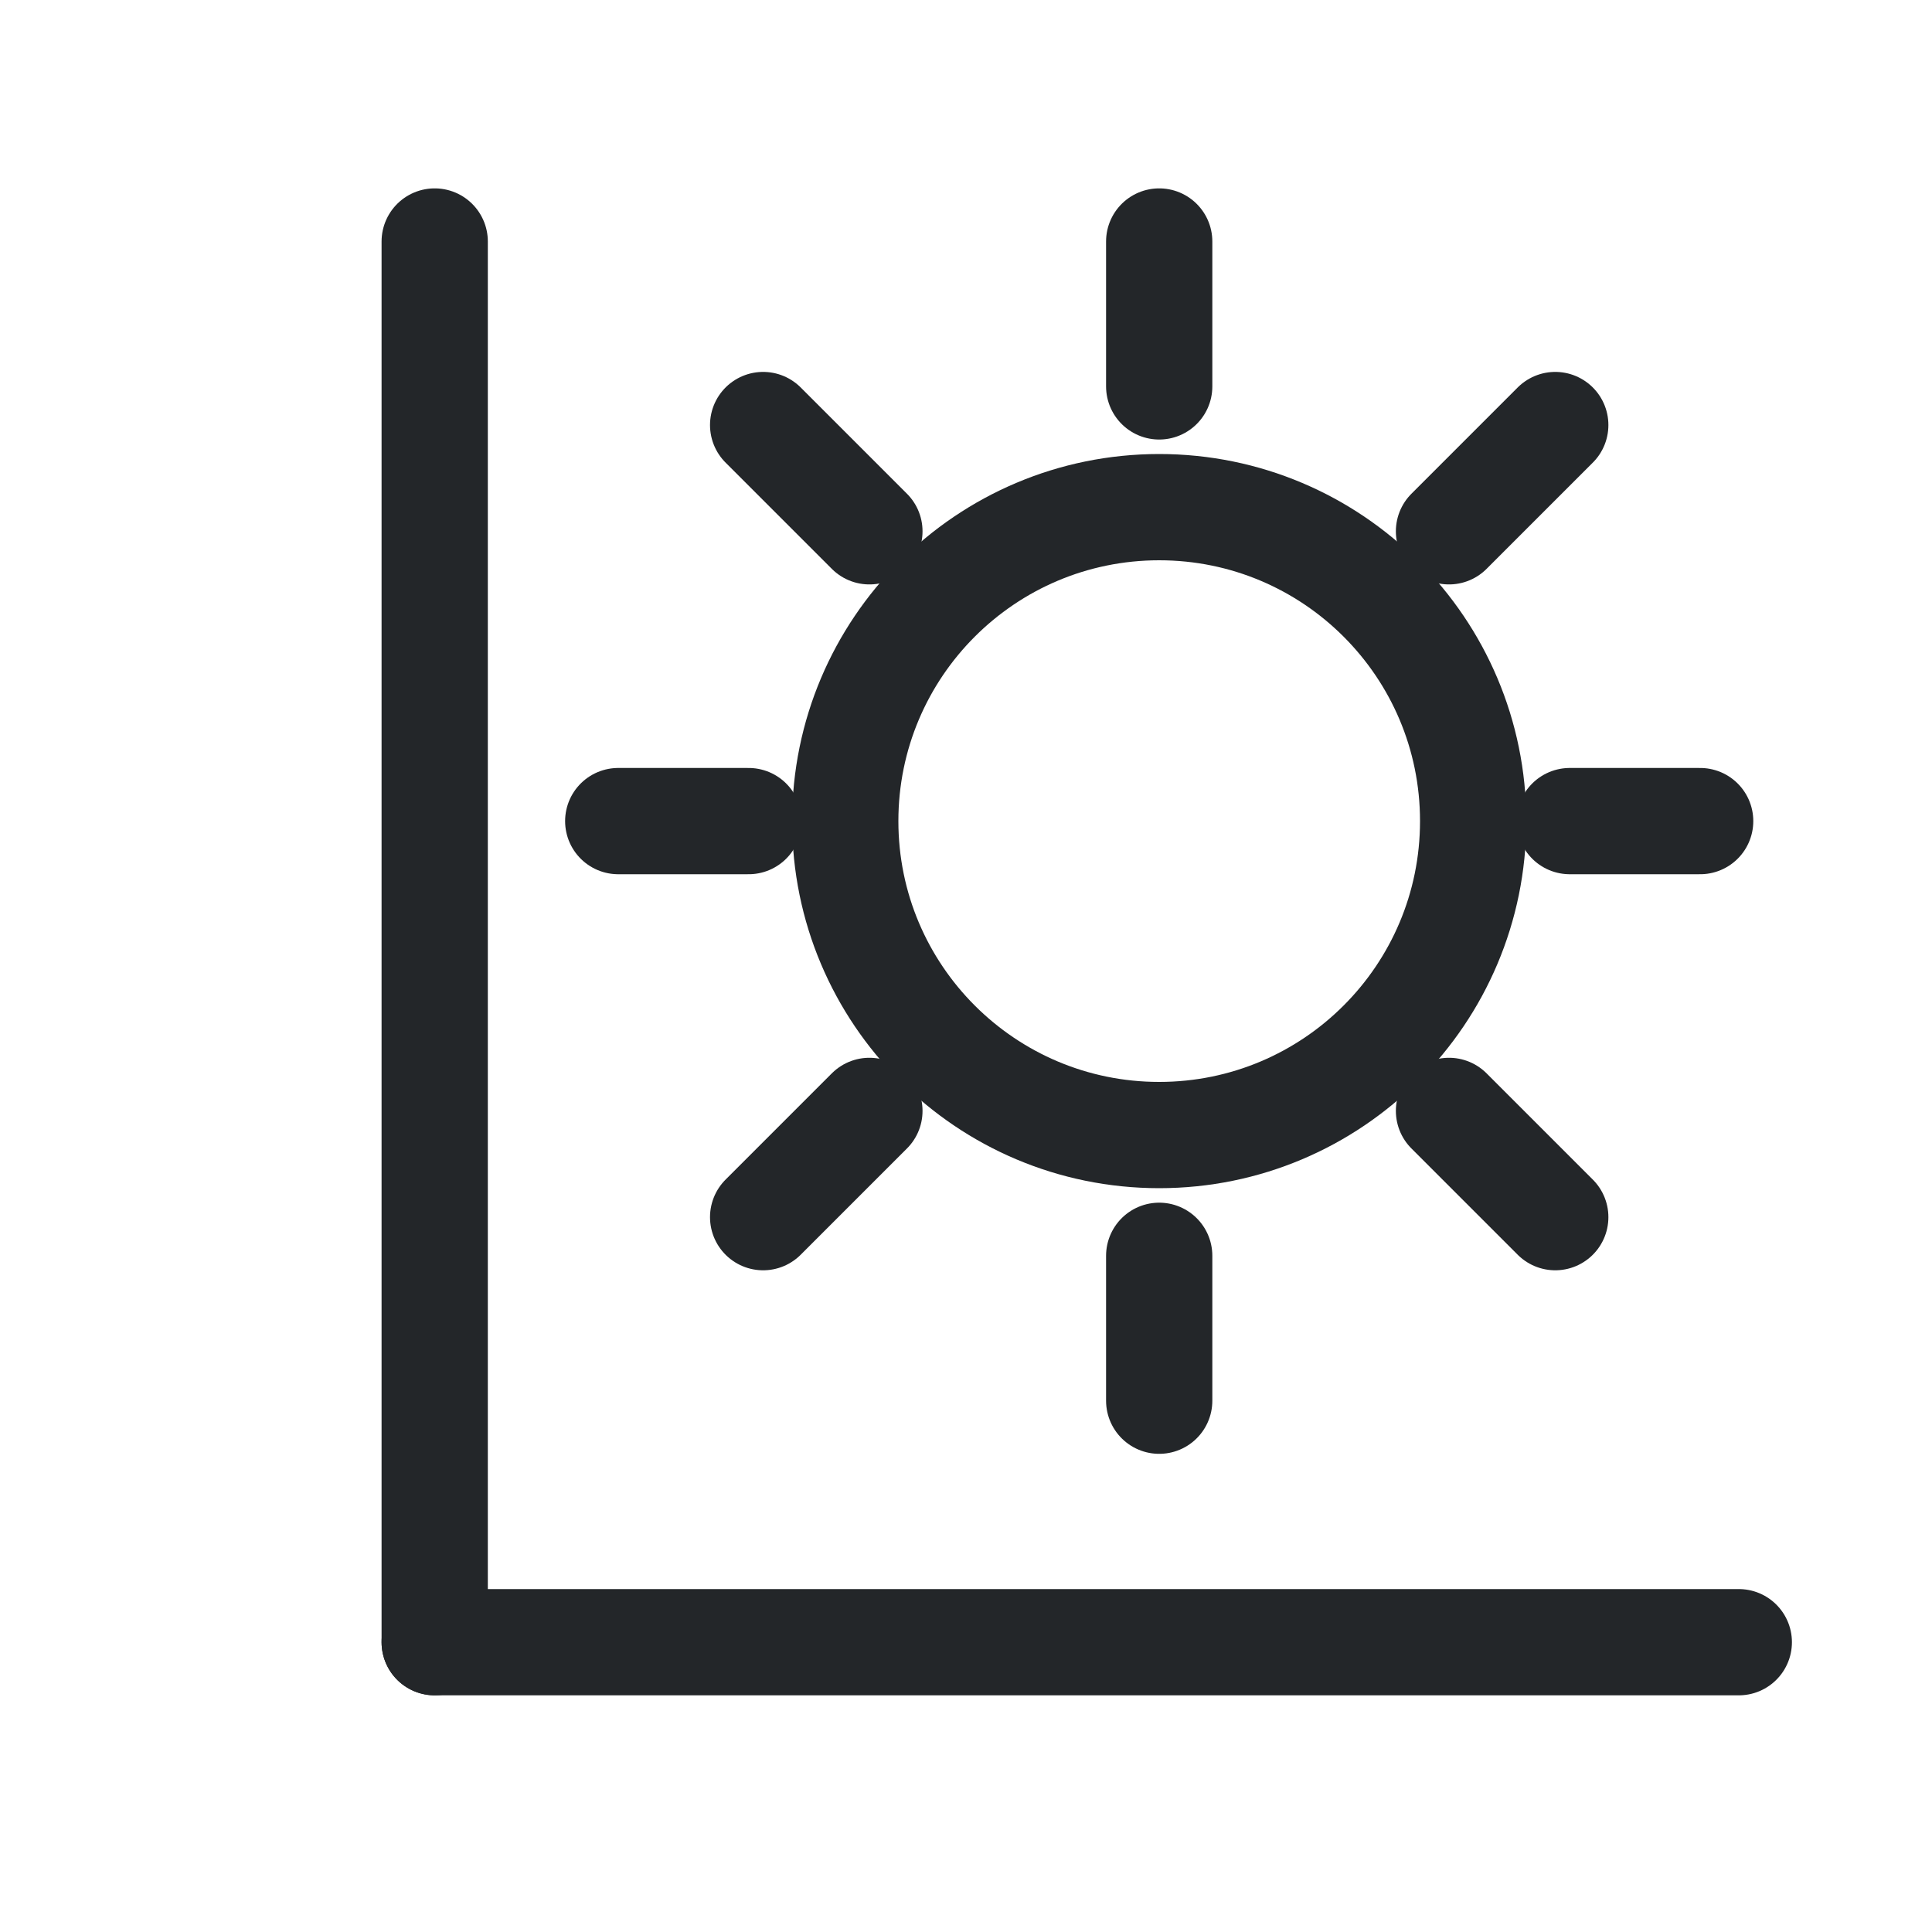
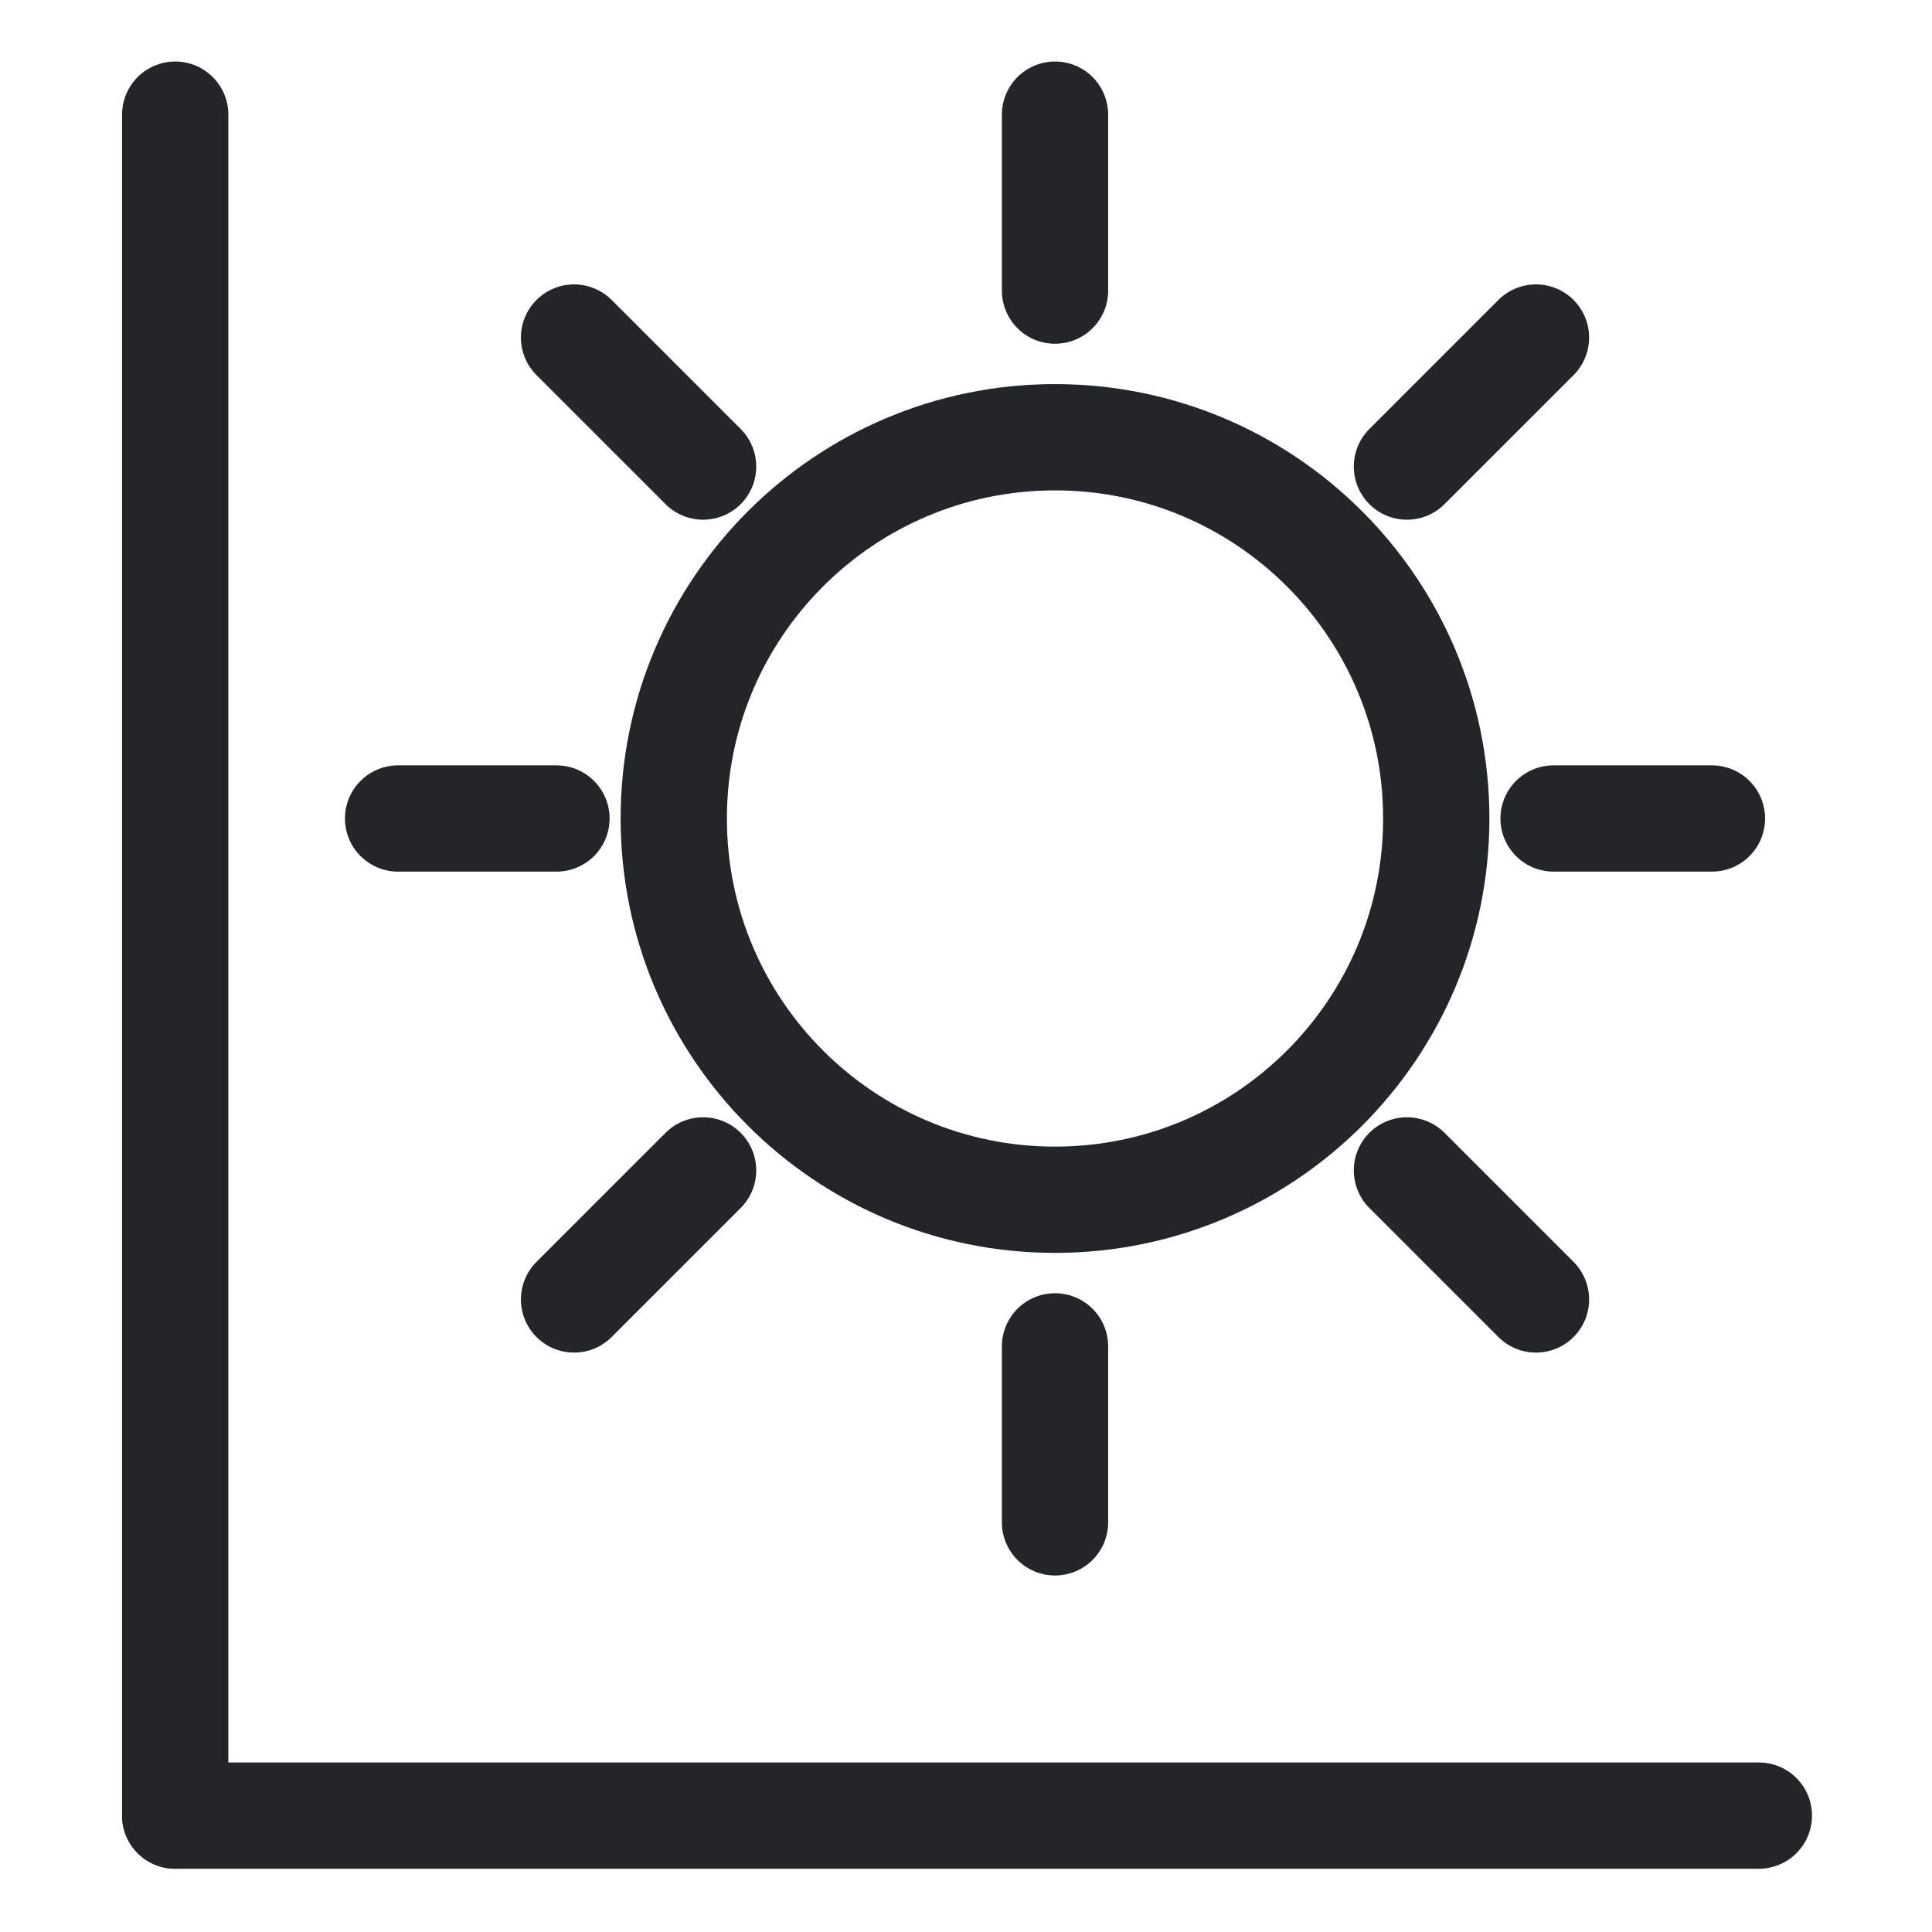
<svg xmlns="http://www.w3.org/2000/svg" width="22" height="22" viewBox="0 0 22 22">
  <defs>
    <style type="text/css" id="current-color-scheme">
      .ColorScheme-Text { color:#232629; }
    </style>
  </defs>
-   <g class="ColorScheme-Text" transform="scale(0.55)">
-     <g fill="none" stroke="currentColor" stroke-width="2.2" stroke-linecap="round" stroke-linejoin="round">
+   <g class="ColorScheme-Text" transform="translate(-4.016 -2.034) scale(0.6679)">
+     <g fill="none" stroke="currentColor" stroke-width="1.812" stroke-linecap="round" stroke-linejoin="round">
      <path d="M9 5 V34" />
      <path d="M9 34 H36" />
      <circle cx="24" cy="17" r="6.5" />
      <path d="M24 8 V5" />
      <path d="M24 26 V29" />
      <path d="M15.5 17 H12.8" />
      <path d="M32.5 17 H35.2" />
      <path d="M30 11 L32.2 8.8" />
      <path d="M18 11 L15.8 8.8" />
      <path d="M30 23 L32.2 25.2" />
      <path d="M18 23 L15.8 25.2" />
    </g>
  </g>
</svg>
